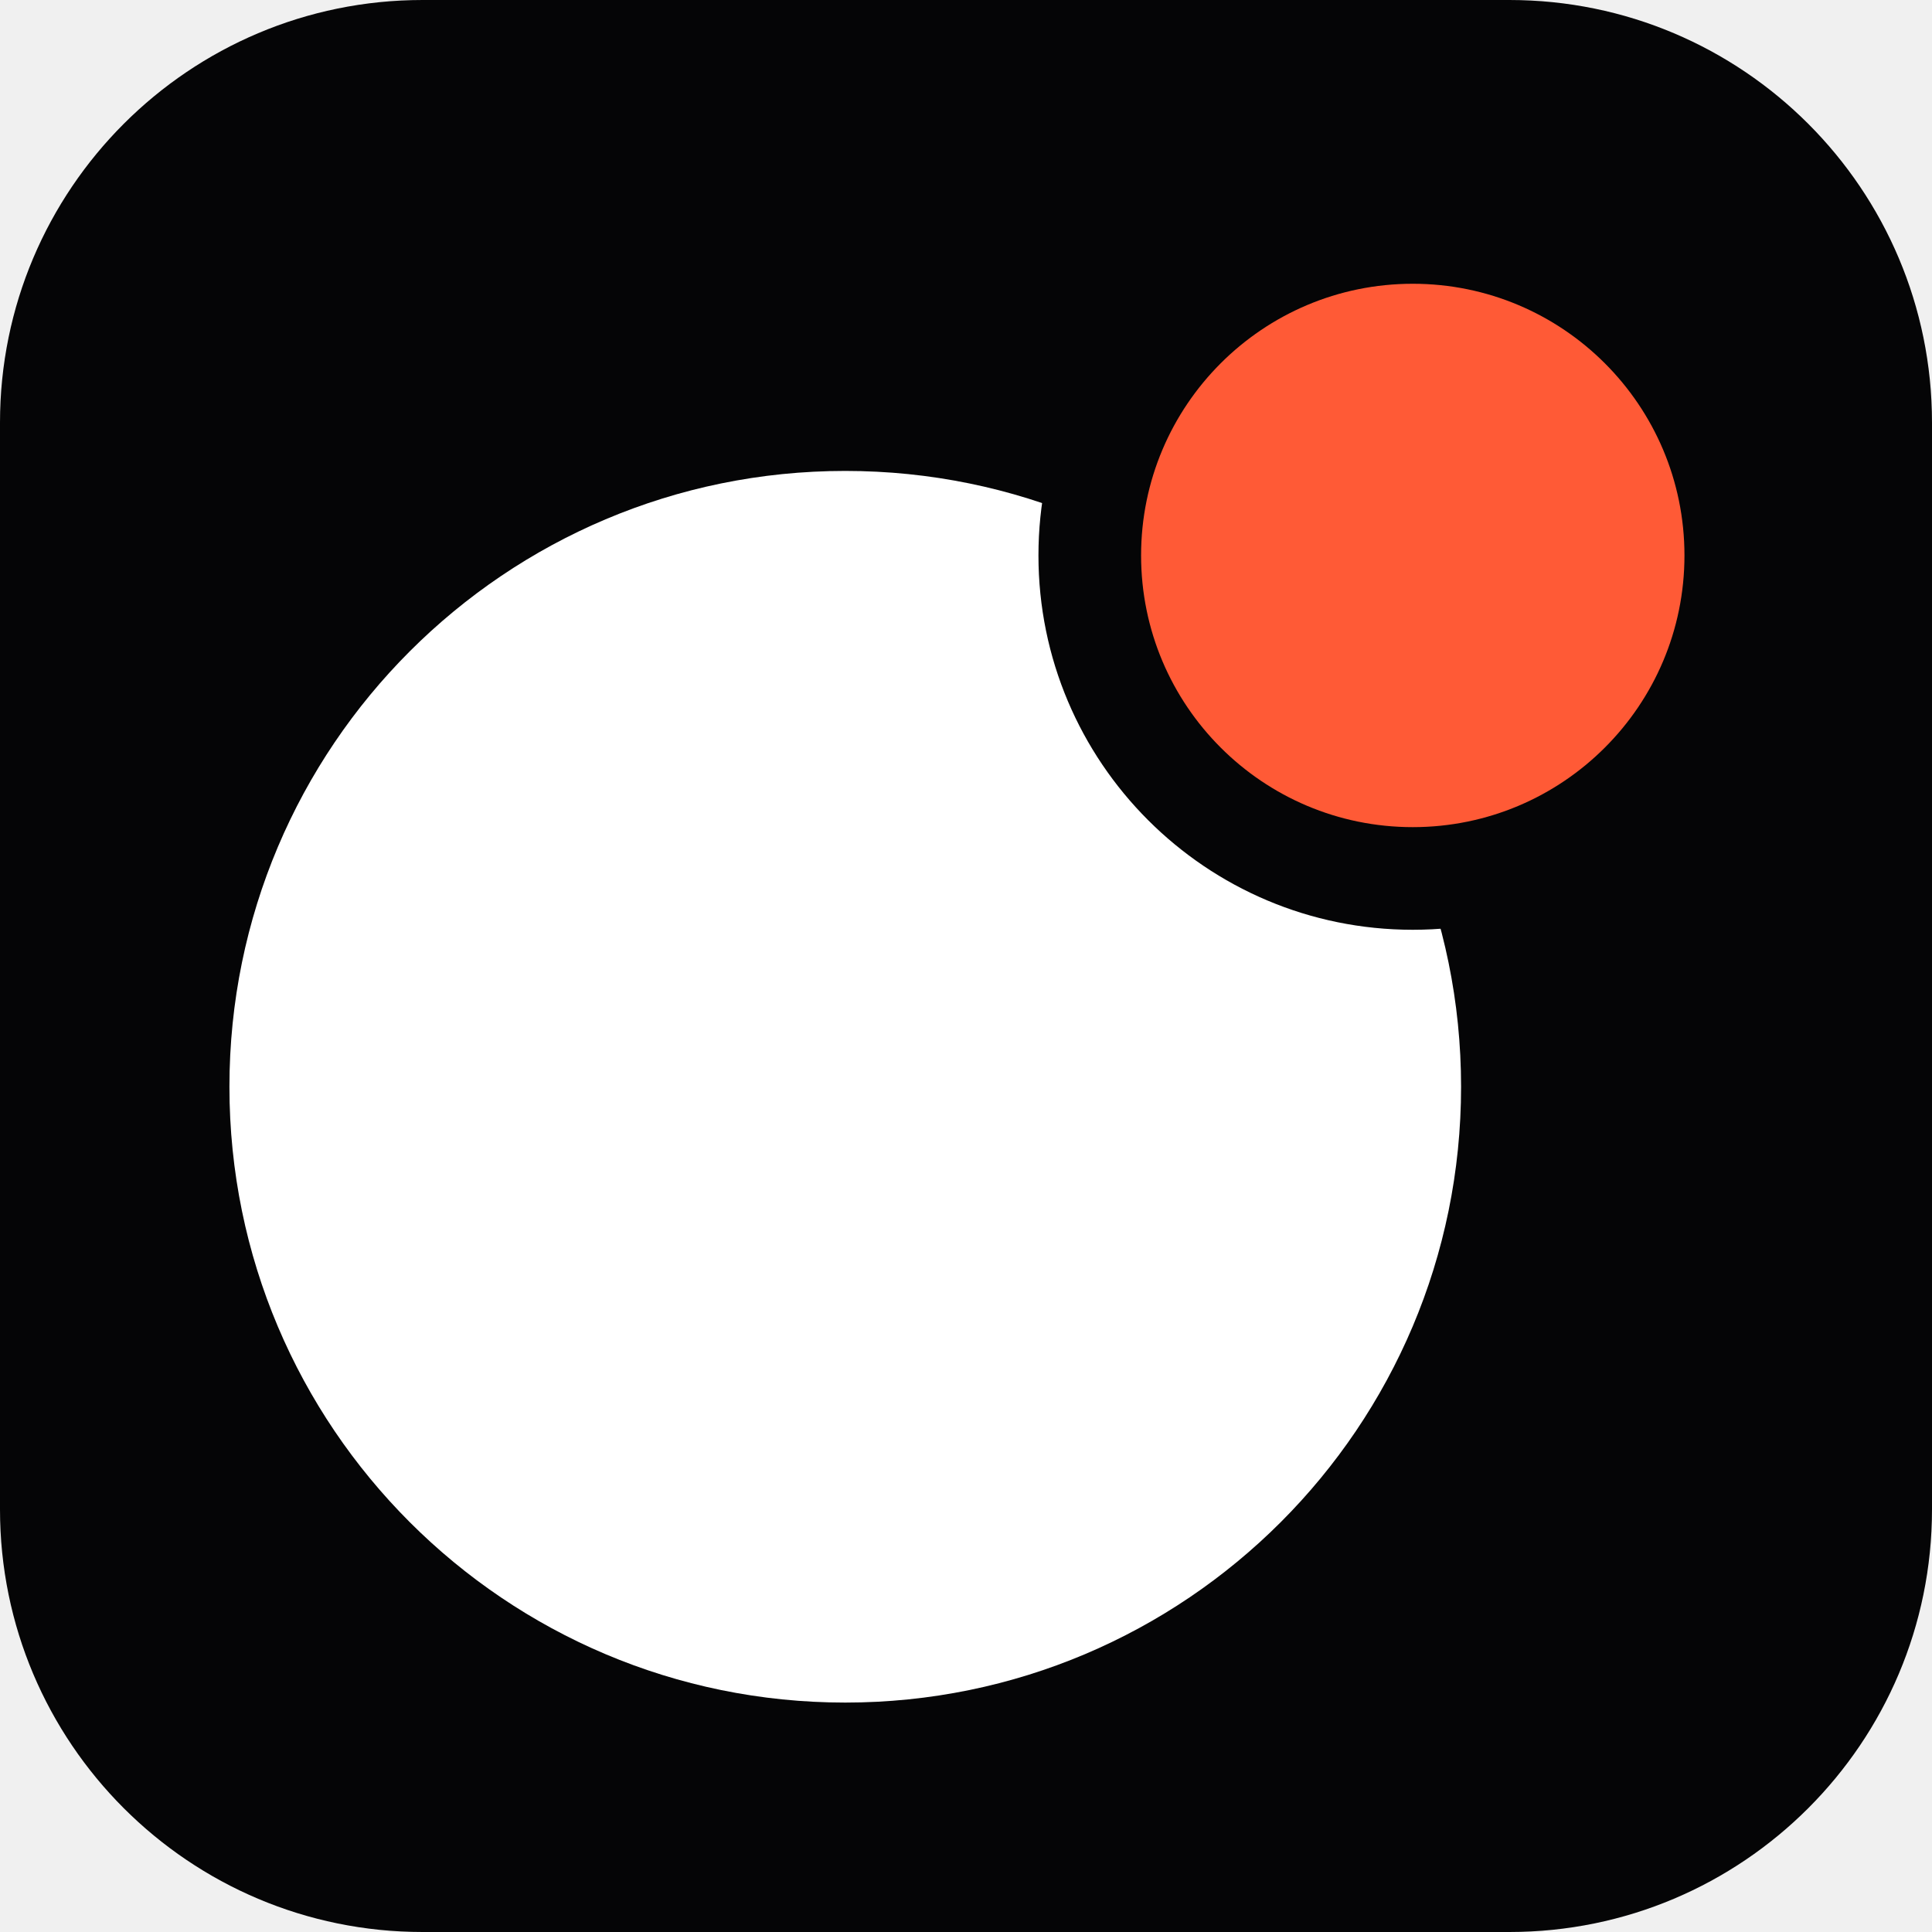
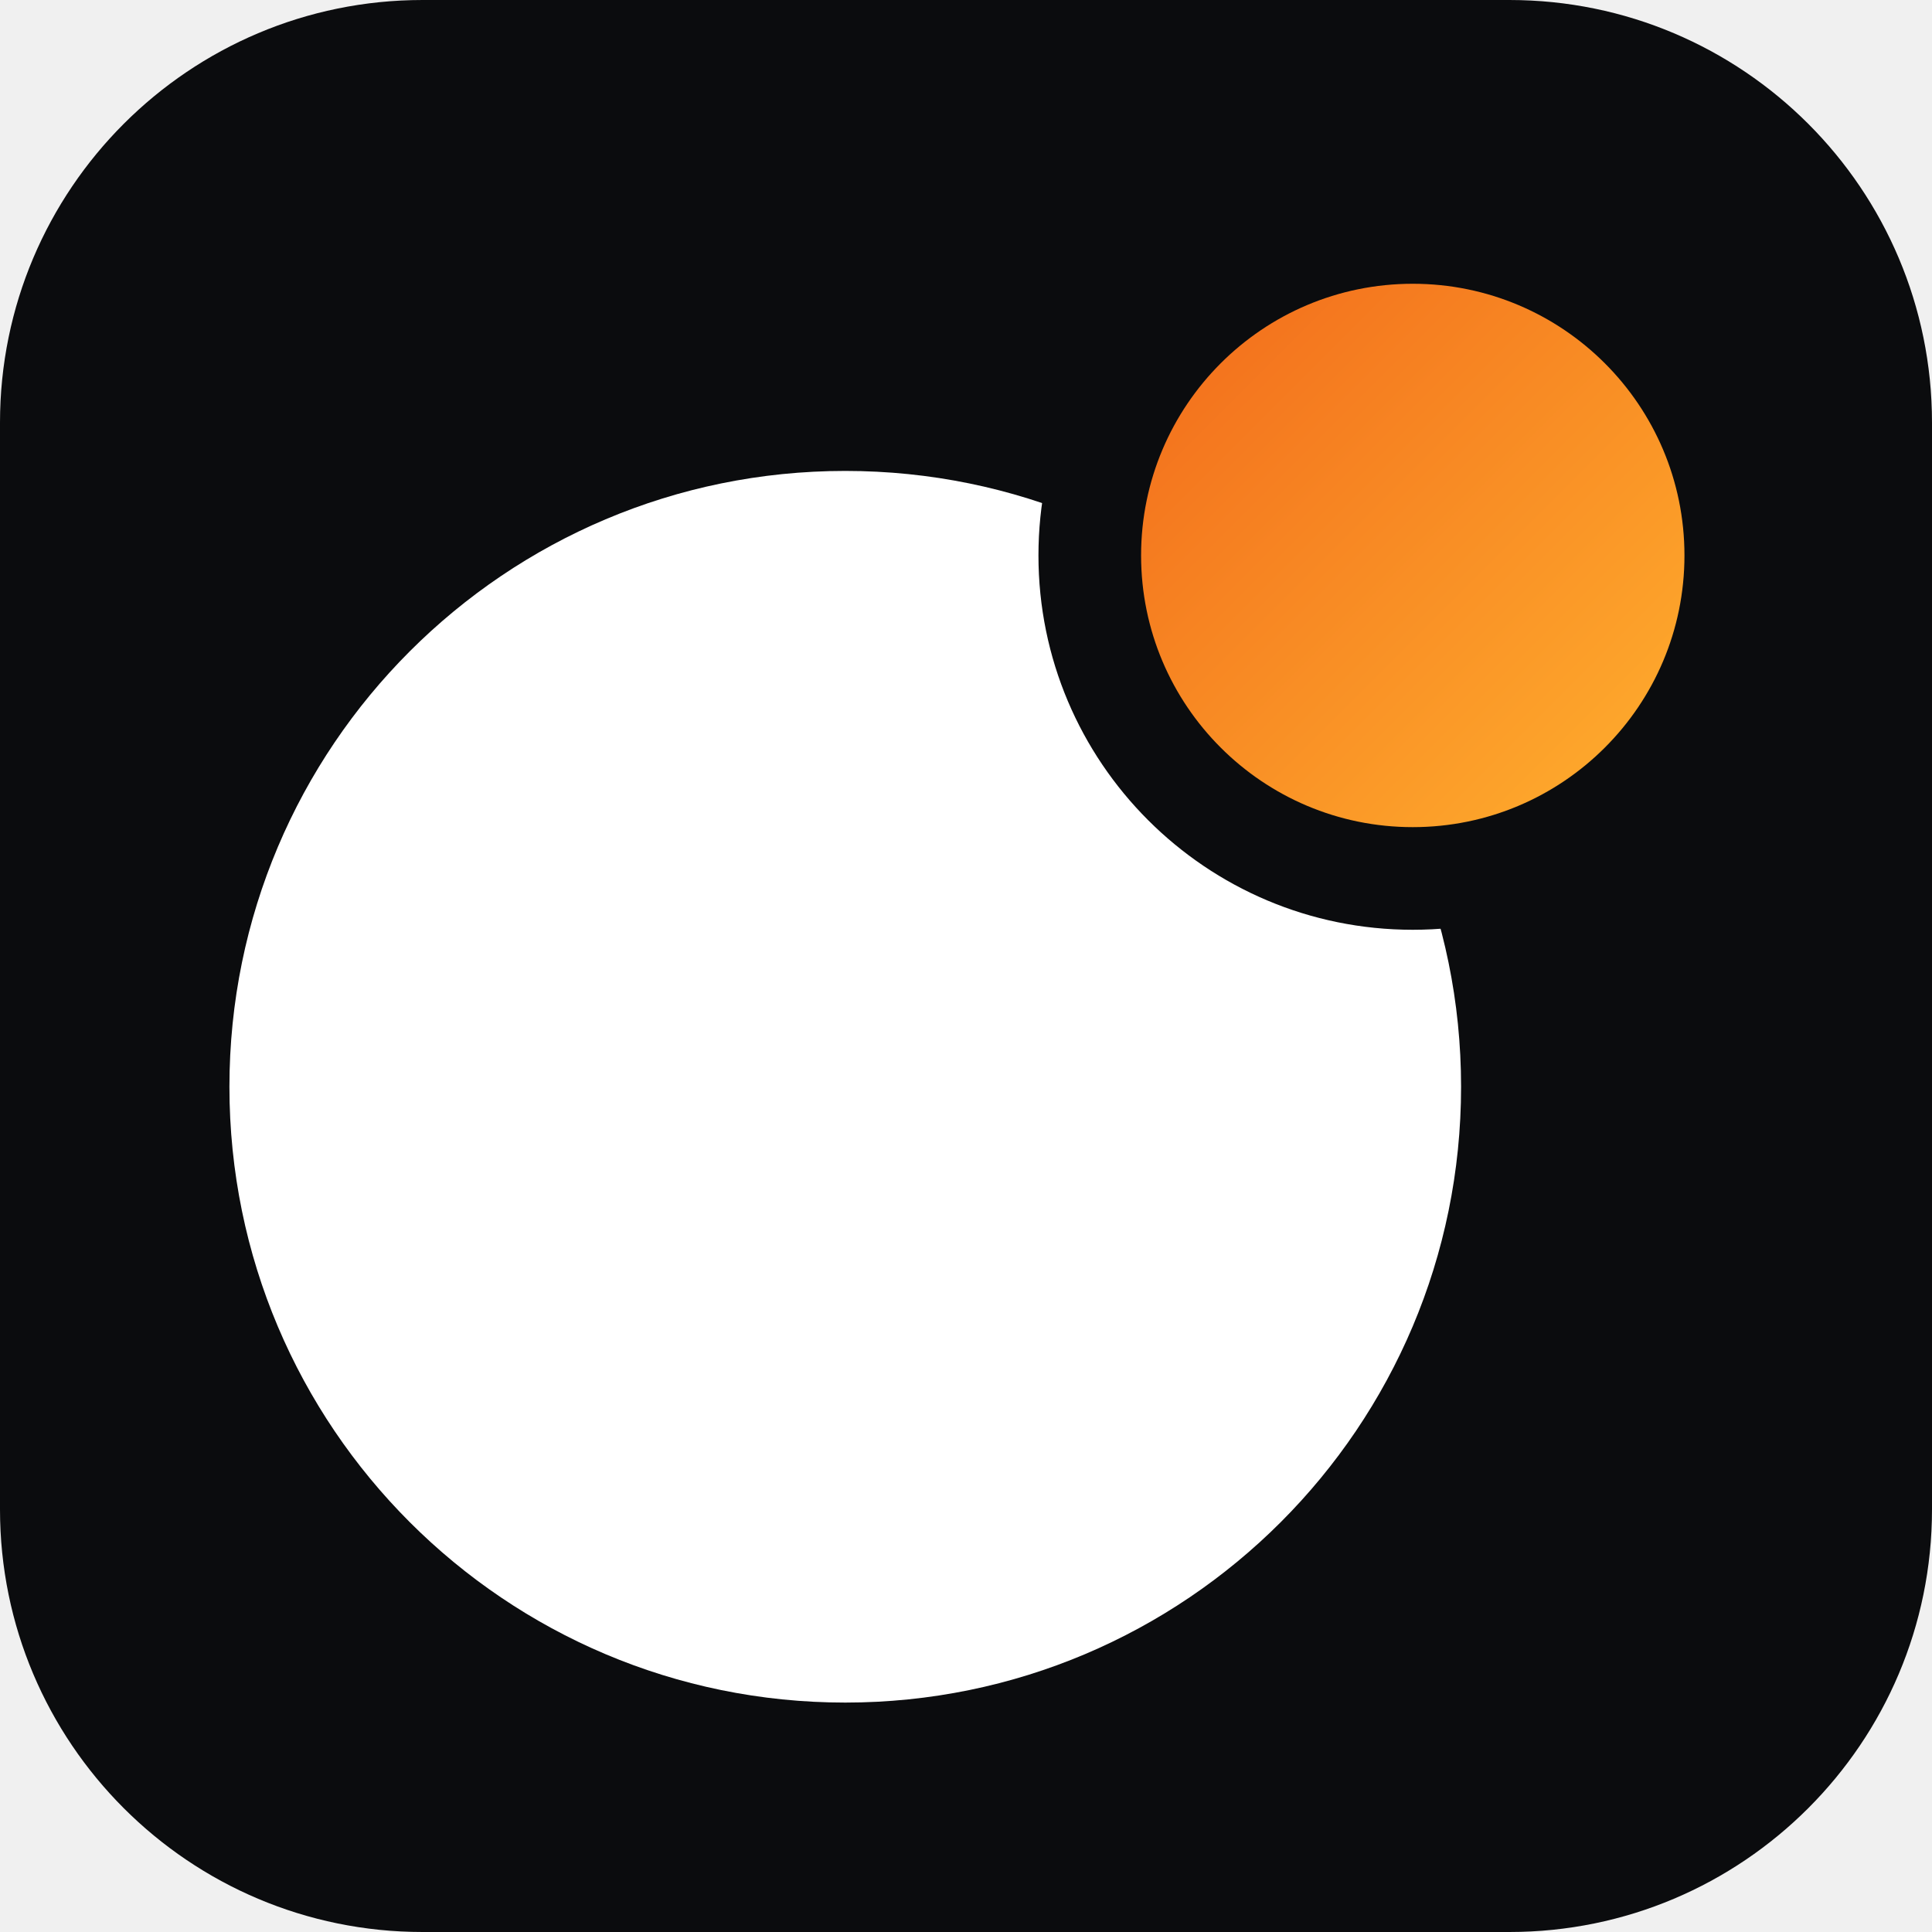
<svg xmlns="http://www.w3.org/2000/svg" viewBox="0 0 32 32">
-   <rect width="32" height="32" rx="7" fill="#050506" />
+   <defs>
+     <linearGradient id="g" x1="0" y1="0" x2="1" y2="1">
+       <stop offset="0" stop-color="#f26a1b" />
+       <stop offset="1" stop-color="#ffb02e" />
+     </linearGradient>
+   </defs>
+   <rect width="32" height="32" rx="7" fill="#0b0c0e" />
  <mask id="m">
    <rect width="32" height="32" fill="#fff" />
    <circle cx="23.4" cy="9.2" r="6.2" fill="#000" />
  </mask>
  <circle cx="14" cy="18" r="10.2" fill="#fff" mask="url(#m)" />
-   <circle cx="23.4" cy="9.2" r="4.5" fill="#ff5a36" />
+   <circle cx="23.4" cy="9.2" r="4.5" fill="url(#g)" />
</svg>
